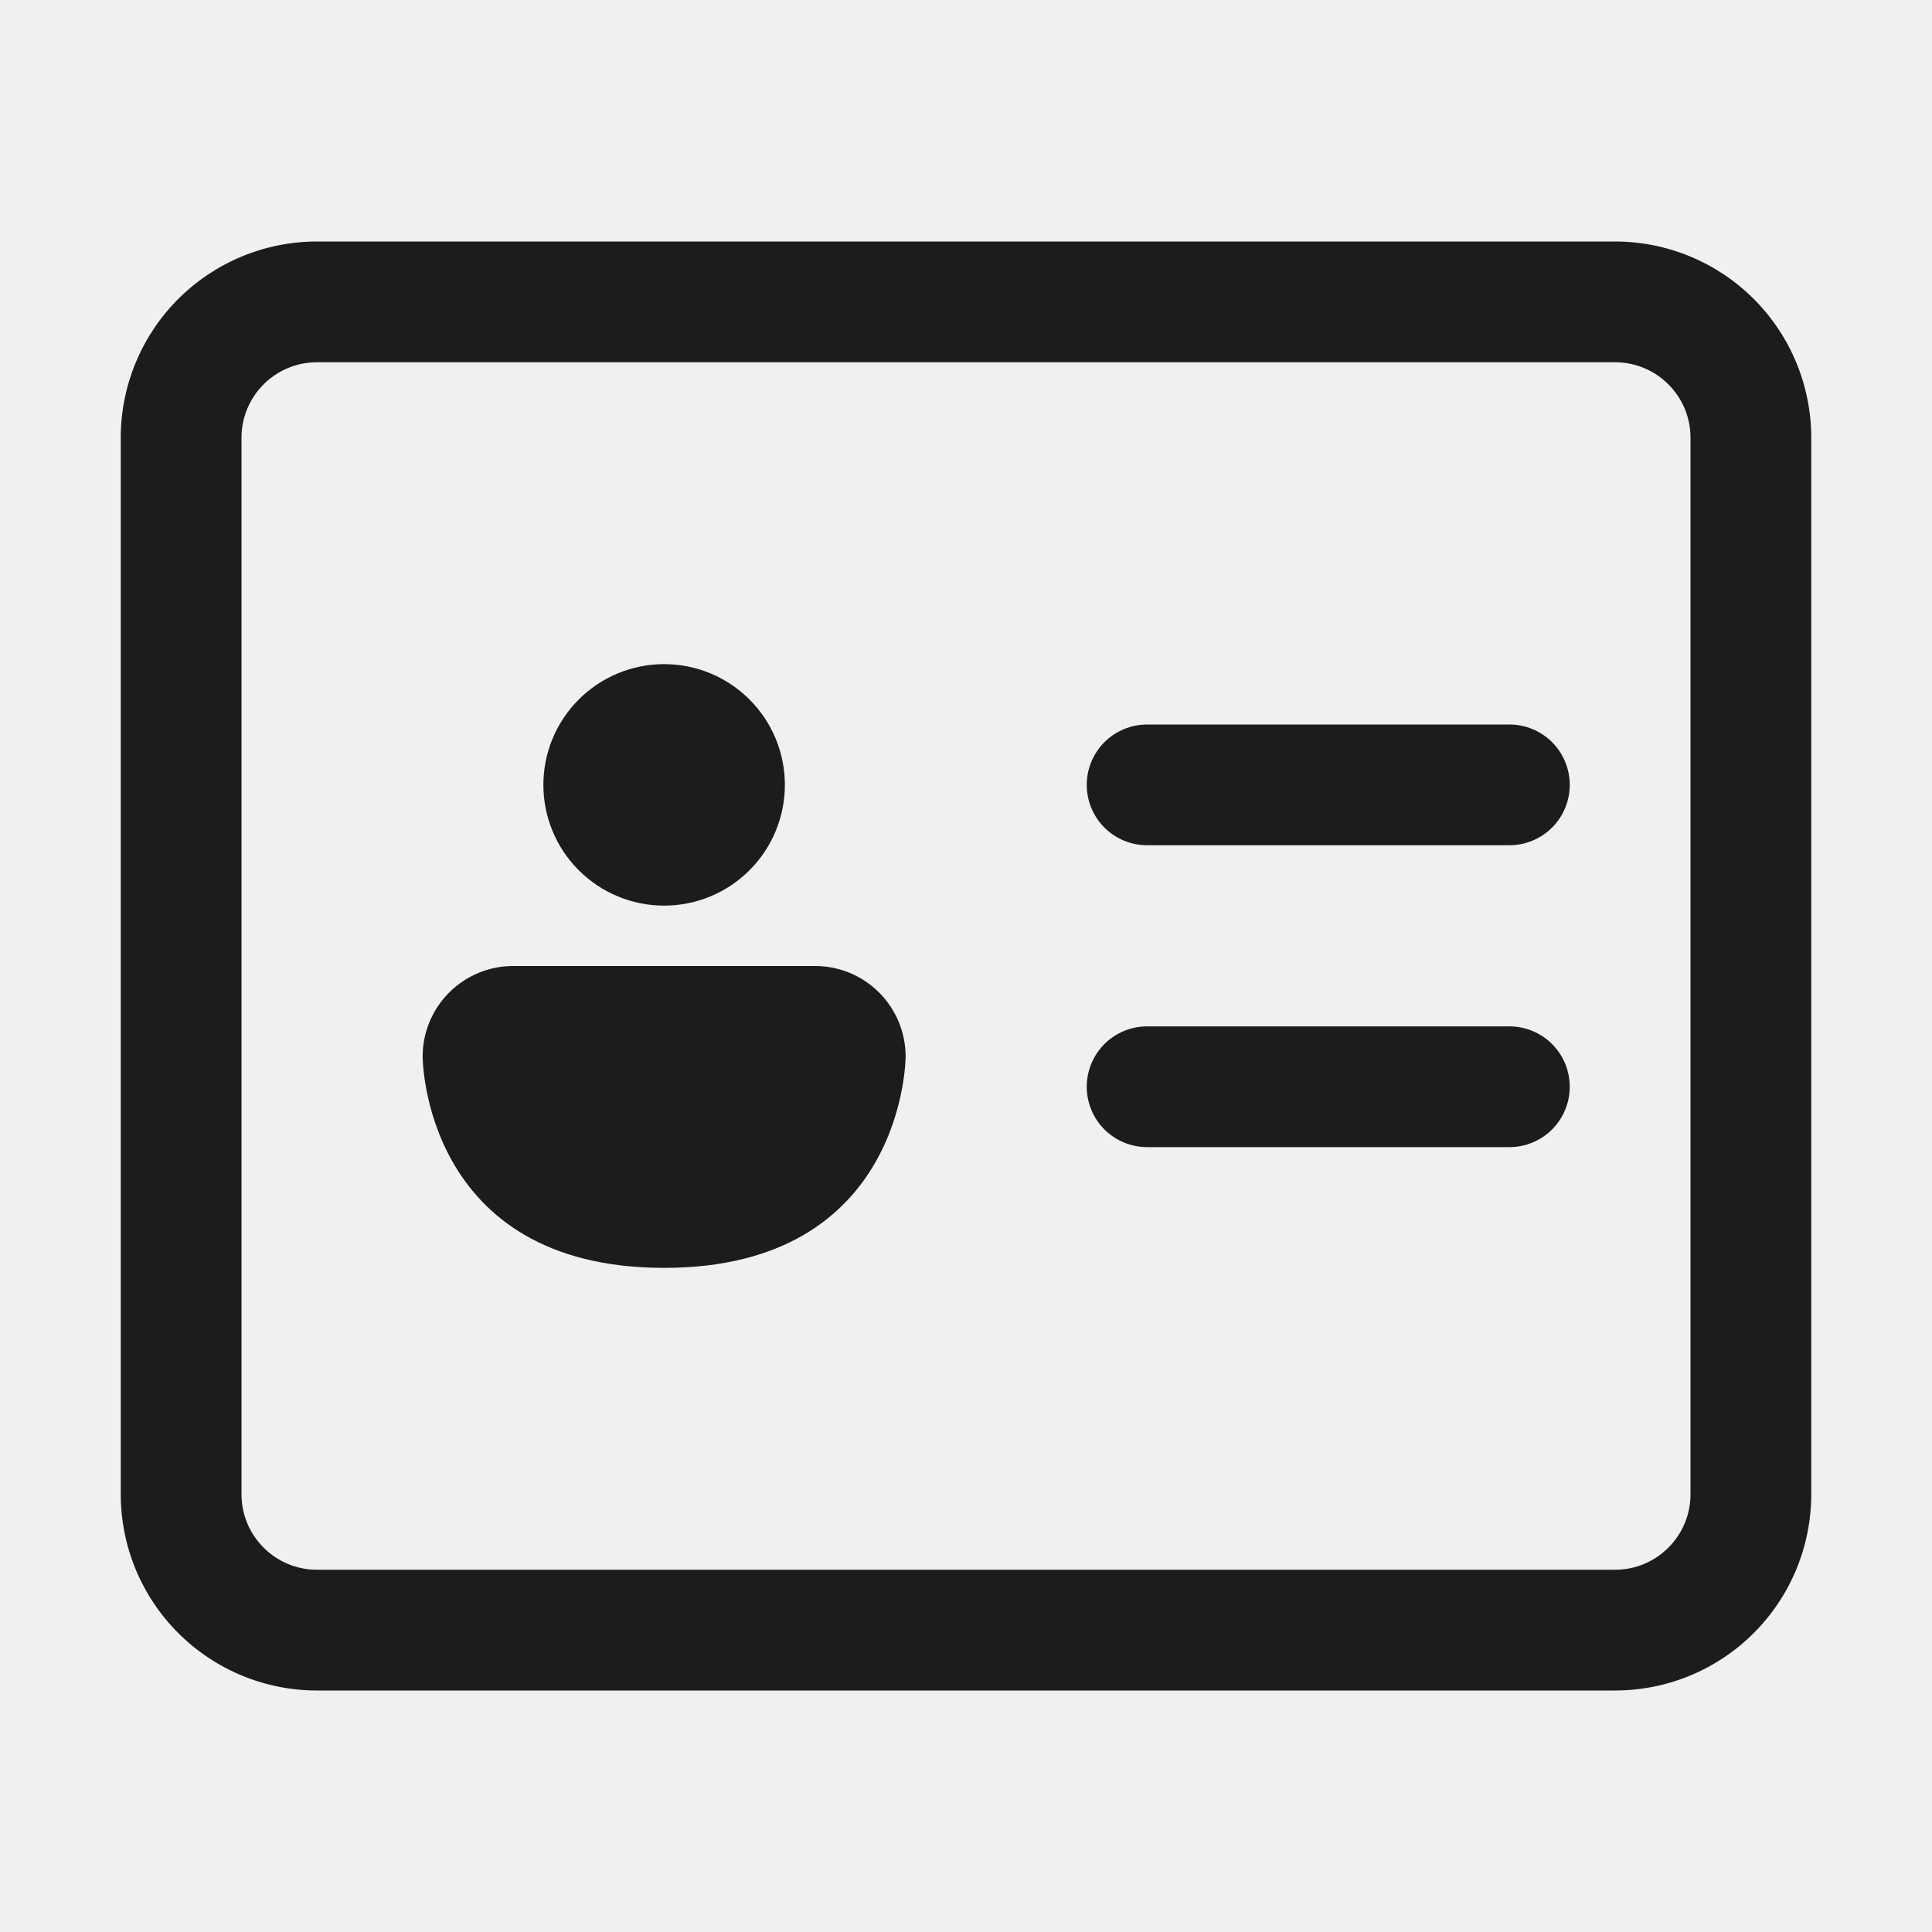
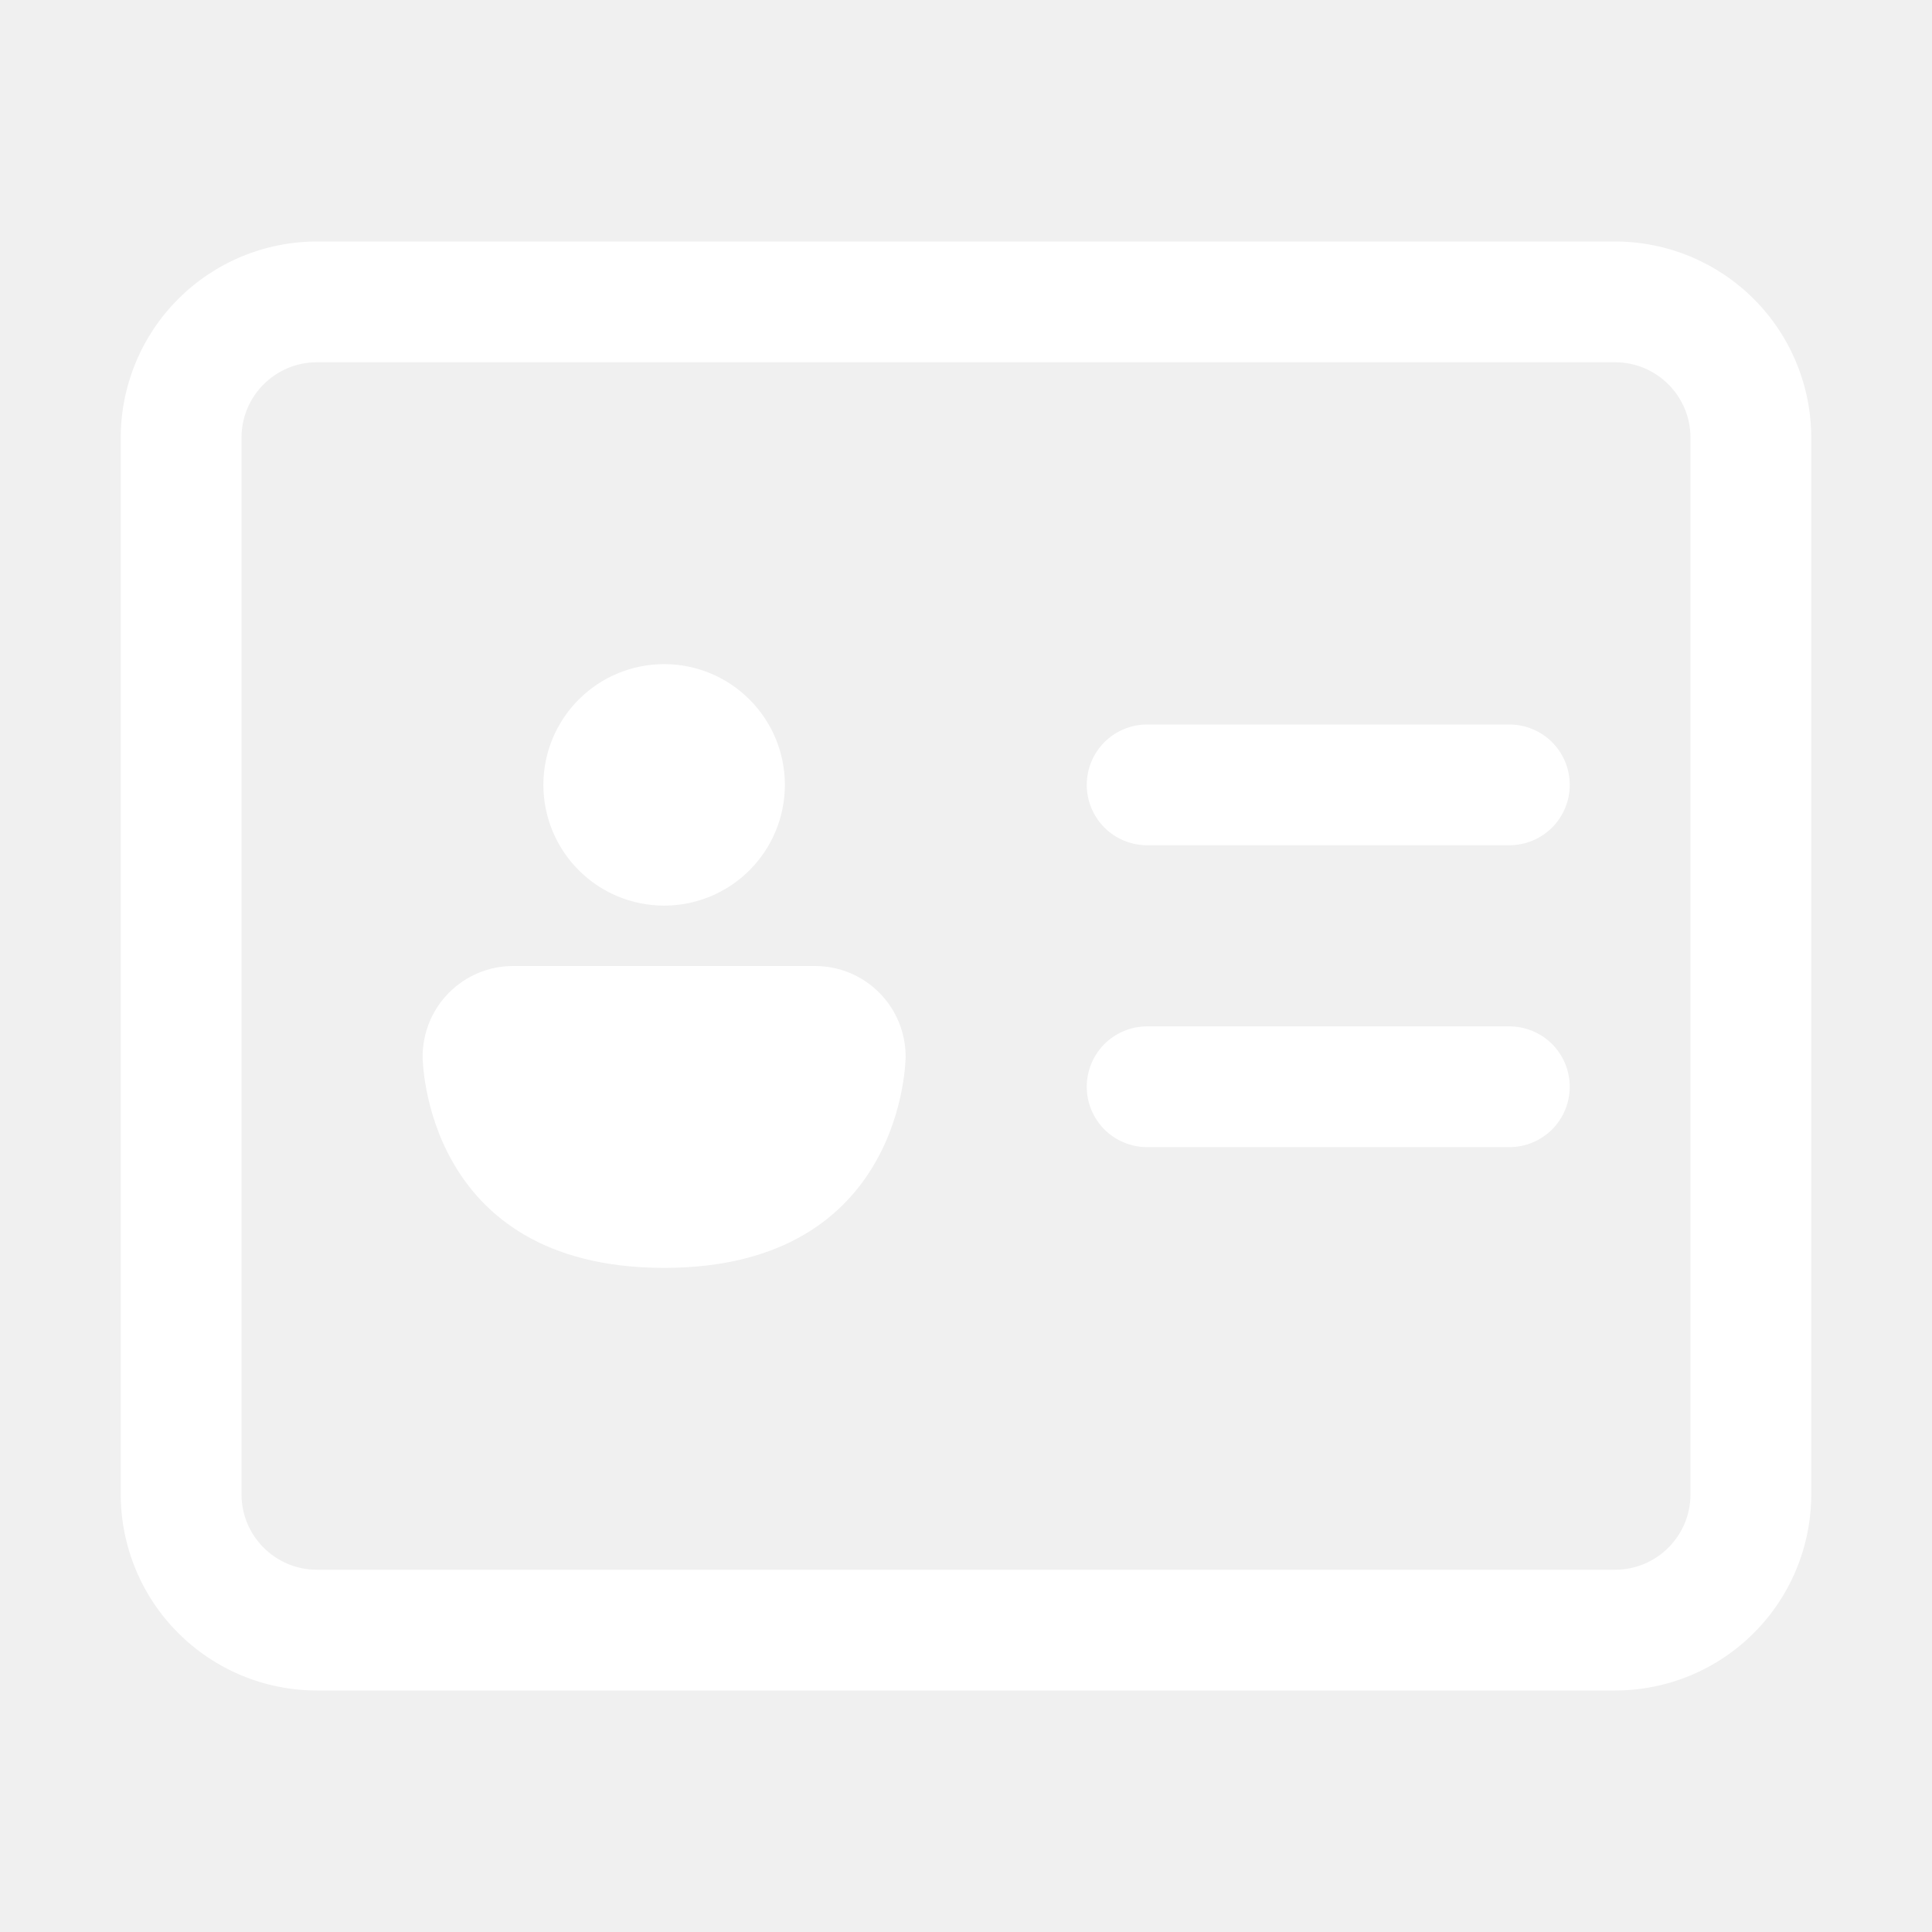
<svg xmlns="http://www.w3.org/2000/svg" width="45" height="45" viewBox="0 0 48 48" fill="none">
-   <path d="M27 19.5C27 19.102 27.158 18.721 27.439 18.439C27.721 18.158 28.102 18 28.5 18H37.5C37.898 18 38.279 18.158 38.561 18.439C38.842 18.721 39 19.102 39 19.5C39 19.898 38.842 20.279 38.561 20.561C38.279 20.842 37.898 21 37.5 21H28.5C28.102 21 27.721 20.842 27.439 20.561C27.158 20.279 27 19.898 27 19.5ZM28.5 25.5C28.102 25.5 27.721 25.658 27.439 25.939C27.158 26.221 27 26.602 27 27C27 27.398 27.158 27.779 27.439 28.061C27.721 28.342 28.102 28.5 28.5 28.5H37.5C37.898 28.5 38.279 28.342 38.561 28.061C38.842 27.779 39 27.398 39 27C39 26.602 38.842 26.221 38.561 25.939C38.279 25.658 37.898 25.5 37.5 25.5H28.5ZM19.5 19.5C19.5 20.296 19.184 21.059 18.621 21.621C18.059 22.184 17.296 22.5 16.5 22.5C15.704 22.5 14.941 22.184 14.379 21.621C13.816 21.059 13.5 20.296 13.5 19.5C13.5 18.704 13.816 17.941 14.379 17.379C14.941 16.816 15.704 16.5 16.5 16.5C17.296 16.5 18.059 16.816 18.621 17.379C19.184 17.941 19.5 18.704 19.5 19.5ZM10.5 26.25C10.5 25.653 10.737 25.081 11.159 24.659C11.581 24.237 12.153 24 12.75 24H20.25C20.847 24 21.419 24.237 21.841 24.659C22.263 25.081 22.5 25.653 22.5 26.25C22.5 26.25 22.5 31.5 16.5 31.5C10.5 31.5 10.5 26.25 10.5 26.25ZM3 10.875C3 9.582 3.514 8.342 4.428 7.428C5.342 6.514 6.582 6 7.875 6H40.125C41.418 6 42.658 6.514 43.572 7.428C44.486 8.342 45 9.582 45 10.875V37.125C45 37.765 44.874 38.399 44.629 38.991C44.384 39.582 44.025 40.12 43.572 40.572C43.12 41.025 42.582 41.384 41.991 41.629C41.399 41.874 40.765 42 40.125 42H7.875C7.235 42 6.601 41.874 6.009 41.629C5.418 41.384 4.881 41.025 4.428 40.572C3.975 40.12 3.616 39.582 3.371 38.991C3.126 38.399 3 37.765 3 37.125V10.875ZM7.875 9C6.84 9 6 9.84 6 10.875V37.125C6 38.16 6.84 39 7.875 39H40.125C41.16 39 42 38.16 42 37.125V10.875C42 9.84 41.16 9 40.125 9H7.875Z" fill="#1C1C1C" />
+   <path d="M27 19.5C27 19.102 27.158 18.721 27.439 18.439C27.721 18.158 28.102 18 28.5 18H37.5C37.898 18 38.279 18.158 38.561 18.439C38.842 18.721 39 19.102 39 19.5C39 19.898 38.842 20.279 38.561 20.561C38.279 20.842 37.898 21 37.5 21H28.5C28.102 21 27.721 20.842 27.439 20.561C27.158 20.279 27 19.898 27 19.5ZM28.5 25.5C28.102 25.5 27.721 25.658 27.439 25.939C27.158 26.221 27 26.602 27 27C27 27.398 27.158 27.779 27.439 28.061C27.721 28.342 28.102 28.5 28.5 28.5H37.5C37.898 28.5 38.279 28.342 38.561 28.061C38.842 27.779 39 27.398 39 27C39 26.602 38.842 26.221 38.561 25.939C38.279 25.658 37.898 25.5 37.5 25.5H28.5ZM19.5 19.5C19.5 20.296 19.184 21.059 18.621 21.621C18.059 22.184 17.296 22.5 16.5 22.5C15.704 22.5 14.941 22.184 14.379 21.621C13.816 21.059 13.5 20.296 13.5 19.5C13.5 18.704 13.816 17.941 14.379 17.379C14.941 16.816 15.704 16.5 16.5 16.5C17.296 16.5 18.059 16.816 18.621 17.379C19.184 17.941 19.5 18.704 19.5 19.5ZM10.5 26.25C10.5 25.653 10.737 25.081 11.159 24.659C11.581 24.237 12.153 24 12.75 24H20.25C20.847 24 21.419 24.237 21.841 24.659C22.263 25.081 22.5 25.653 22.5 26.25C22.5 26.25 22.5 31.5 16.5 31.5C10.5 31.5 10.5 26.25 10.5 26.25ZM3 10.875C3 9.582 3.514 8.342 4.428 7.428C5.342 6.514 6.582 6 7.875 6H40.125C41.418 6 42.658 6.514 43.572 7.428C44.486 8.342 45 9.582 45 10.875V37.125C45 37.765 44.874 38.399 44.629 38.991C44.384 39.582 44.025 40.12 43.572 40.572C43.12 41.025 42.582 41.384 41.991 41.629C41.399 41.874 40.765 42 40.125 42H7.875C7.235 42 6.601 41.874 6.009 41.629C5.418 41.384 4.881 41.025 4.428 40.572C3.975 40.12 3.616 39.582 3.371 38.991C3.126 38.399 3 37.765 3 37.125V10.875ZM7.875 9C6.84 9 6 9.84 6 10.875V37.125C6 38.16 6.84 39 7.875 39H40.125C41.16 39 42 38.16 42 37.125V10.875C42 9.84 41.16 9 40.125 9H7.875Z" fill="#fff" />
</svg>
